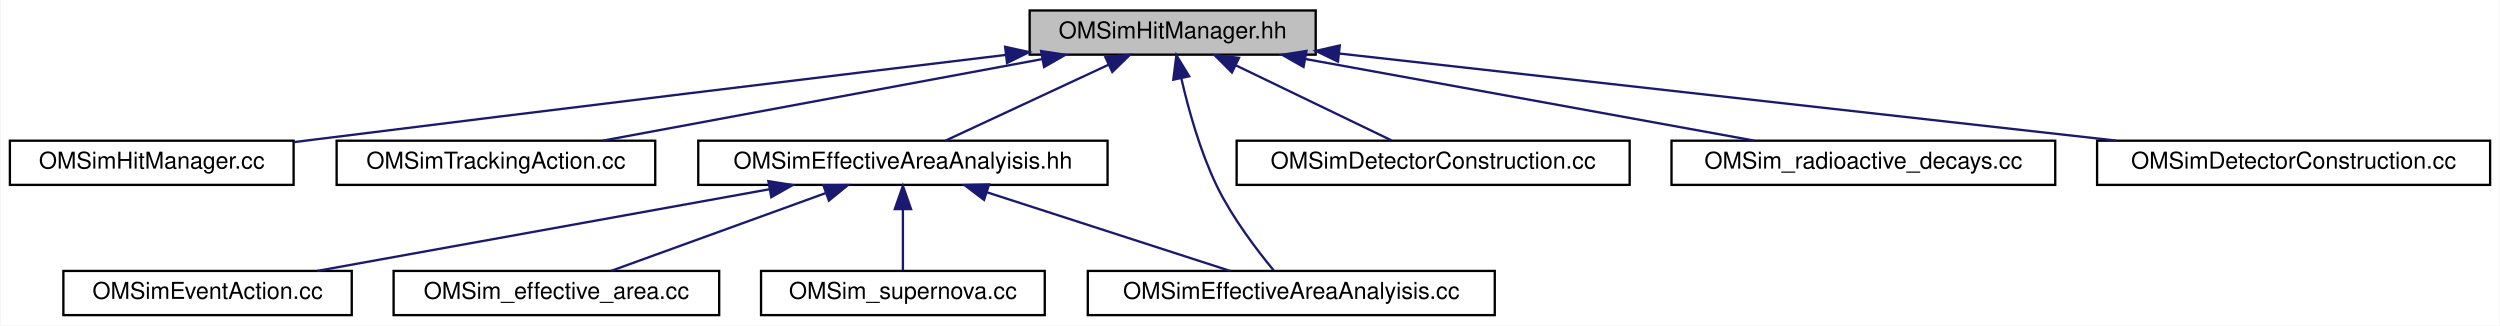
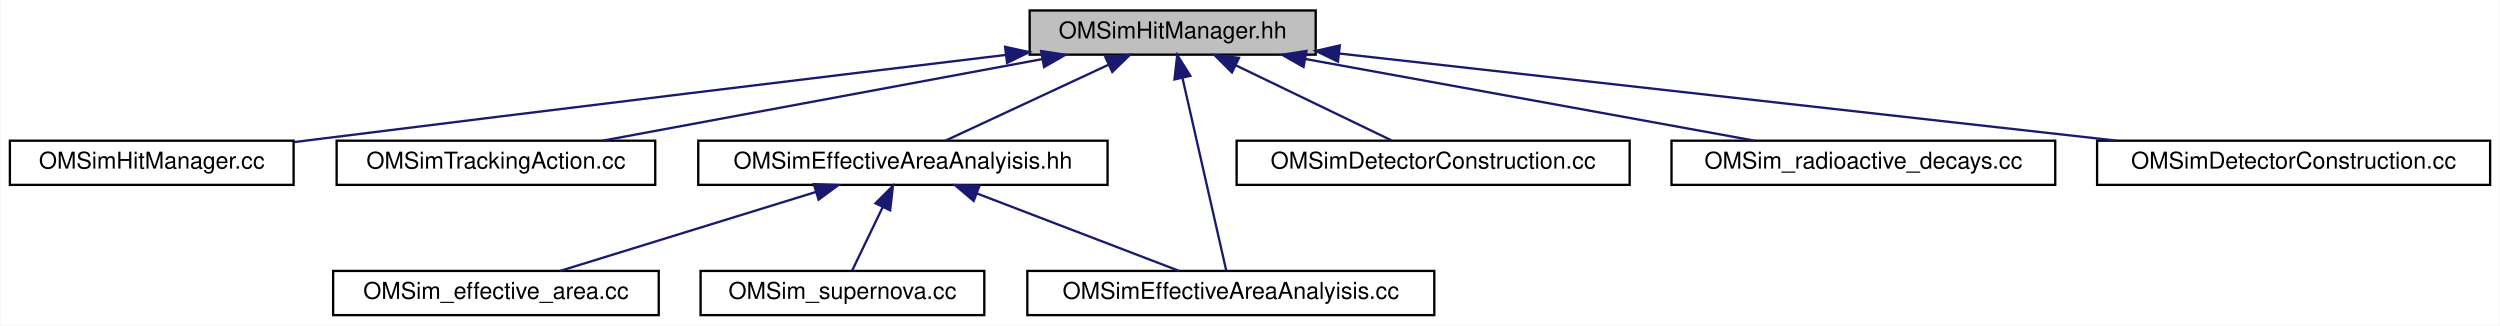
<svg xmlns="http://www.w3.org/2000/svg" xmlns:xlink="http://www.w3.org/1999/xlink" width="1075pt" height="140pt" viewBox="0.00 0.00 1074.50 140.00">
  <g id="graph0" class="graph" transform="scale(1 1) rotate(0) translate(4 136)">
    <polygon fill="white" stroke="transparent" points="-4,4 -4,-136 1070.5,-136 1070.5,4 -4,4" />
    <g id="node1" class="node">
      <g id="a_node1">
        <a xlink:title="Defines structures and classes related to optical module photon hit management.">
          <polygon fill="#bfbfbf" stroke="black" points="438.5,-112.5 438.5,-131.5 561.5,-131.5 561.5,-112.5 438.5,-112.5" />
          <text text-anchor="middle" x="500" y="-119.5" font-family="Helvetica,sans-Serif" font-size="10.00">OMSimHitManager.hh</text>
        </a>
      </g>
    </g>
    <g id="node2" class="node">
      <g id="a_node2">
        <a xlink:href="_o_m_sim_hit_manager_8cc.html" target="_top" xlink:title=" ">
          <polygon fill="white" stroke="black" points="0,-56.5 0,-75.5 122,-75.5 122,-56.5 0,-56.5" />
          <text text-anchor="middle" x="61" y="-63.5" font-family="Helvetica,sans-Serif" font-size="10.00">OMSimHitManager.cc</text>
        </a>
      </g>
    </g>
    <g id="edge1" class="edge">
      <path fill="none" stroke="midnightblue" d="M428.1,-112.37C353.72,-103.41 234.21,-88.93 131,-76 128.08,-75.63 125.1,-75.26 122.08,-74.88" />
      <polygon fill="midnightblue" stroke="midnightblue" points="427.94,-115.88 438.29,-113.6 428.78,-108.93 427.94,-115.88" />
    </g>
    <g id="node3" class="node">
      <g id="a_node3">
        <a xlink:href="_o_m_sim_tracking_action_8cc.html" target="_top" xlink:title=" ">
          <polygon fill="white" stroke="black" points="140.5,-56.5 140.5,-75.5 277.5,-75.5 277.5,-56.5 140.5,-56.5" />
          <text text-anchor="middle" x="209" y="-63.5" font-family="Helvetica,sans-Serif" font-size="10.00">OMSimTrackingAction.cc</text>
        </a>
      </g>
    </g>
    <g id="edge2" class="edge">
      <path fill="none" stroke="midnightblue" d="M443.96,-110.6C388.96,-100.4 306.1,-85.02 254.89,-75.52" />
      <polygon fill="midnightblue" stroke="midnightblue" points="443.42,-114.06 453.89,-112.44 444.7,-107.18 443.42,-114.06" />
    </g>
    <g id="node4" class="node">
      <g id="a_node4">
        <a xlink:href="_o_m_sim_effective_area_analyisis_8hh.html" target="_top" xlink:title=" ">
          <polygon fill="white" stroke="black" points="296,-56.5 296,-75.5 472,-75.5 472,-56.5 296,-56.5" />
          <text text-anchor="middle" x="384" y="-63.5" font-family="Helvetica,sans-Serif" font-size="10.00">OMSimEffectiveAreaAnalyisis.hh</text>
        </a>
      </g>
    </g>
    <g id="edge3" class="edge">
      <path fill="none" stroke="midnightblue" d="M472.28,-108.1C450.61,-98.01 421.1,-84.27 402.29,-75.52" />
      <polygon fill="midnightblue" stroke="midnightblue" points="471.08,-111.4 481.62,-112.44 474.03,-105.05 471.08,-111.4" />
    </g>
-     <g id="node7" class="node">
-       <g id="a_node7">
+     <g id="node6" class="node">
+       <g id="a_node6">
        <a xlink:href="_o_m_sim_effective_area_analyisis_8cc.html" target="_top" xlink:title=" ">
-           <polygon fill="white" stroke="black" points="463.5,-0.5 463.5,-19.5 638.5,-19.5 638.5,-0.5 463.5,-0.5" />
-           <text text-anchor="middle" x="551" y="-7.5" font-family="Helvetica,sans-Serif" font-size="10.00">OMSimEffectiveAreaAnalyisis.cc</text>
+           <polygon fill="white" stroke="black" points="437.5,-0.5 437.5,-19.5 612.5,-19.5 612.5,-0.5 437.5,-0.5" />
+           <text text-anchor="middle" x="525" y="-7.5" font-family="Helvetica,sans-Serif" font-size="10.00">OMSimEffectiveAreaAnalyisis.cc</text>
        </a>
      </g>
    </g>
-     <g id="edge9" class="edge">
-       <path fill="none" stroke="midnightblue" d="M503.71,-102.36C506.77,-89.02 511.79,-70.88 519,-56 525.61,-42.37 536.25,-28.42 543.43,-19.74" />
-       <polygon fill="midnightblue" stroke="midnightblue" points="500.26,-101.74 501.59,-112.25 507.1,-103.2 500.26,-101.74" />
+     <g id="edge8" class="edge">
+       <path fill="none" stroke="midnightblue" d="M504.24,-102.35C509.72,-78.25 519.02,-37.31 523.05,-19.59" />
+       <polygon fill="midnightblue" stroke="midnightblue" points="500.77,-101.84 501.96,-112.37 507.59,-103.39 500.77,-101.84" />
    </g>
-     <g id="node9" class="node">
-       <g id="a_node9">
+     <g id="node8" class="node">
+       <g id="a_node8">
        <a xlink:href="effective__area_2src_2_o_m_sim_detector_construction_8cc.html" target="_top" xlink:title=" ">
          <polygon fill="white" stroke="black" points="527.5,-56.5 527.5,-75.5 696.5,-75.5 696.5,-56.5 527.5,-56.5" />
          <text text-anchor="middle" x="612" y="-63.5" font-family="Helvetica,sans-Serif" font-size="10.00">OMSimDetectorConstruction.cc</text>
        </a>
      </g>
    </g>
-     <g id="edge8" class="edge">
+     <g id="edge7" class="edge">
      <path fill="none" stroke="midnightblue" d="M527.25,-107.86C548.02,-97.85 576.02,-84.35 594.05,-75.65" />
      <polygon fill="midnightblue" stroke="midnightblue" points="525.48,-104.83 517.99,-112.32 528.52,-111.13 525.48,-104.83" />
    </g>
-     <g id="node10" class="node">
-       <g id="a_node10">
+     <g id="node9" class="node">
+       <g id="a_node9">
        <a xlink:href="_o_m_sim__radioactive__decays_8cc.html" target="_top" xlink:title=" ">
          <polygon fill="white" stroke="black" points="714.5,-56.5 714.5,-75.5 879.5,-75.5 879.5,-56.5 714.5,-56.5" />
          <text text-anchor="middle" x="797" y="-63.5" font-family="Helvetica,sans-Serif" font-size="10.00">OMSim_radioactive_decays.cc</text>
        </a>
      </g>
    </g>
-     <g id="edge10" class="edge">
+     <g id="edge9" class="edge">
      <path fill="none" stroke="midnightblue" d="M557.2,-110.6C613.33,-100.4 697.9,-85.02 750.16,-75.52" />
      <polygon fill="midnightblue" stroke="midnightblue" points="556.27,-107.21 547.06,-112.44 557.53,-114.1 556.27,-107.21" />
    </g>
-     <g id="node11" class="node">
-       <g id="a_node11">
+     <g id="node10" class="node">
+       <g id="a_node10">
        <a xlink:href="radioactive__decays_2src_2_o_m_sim_detector_construction_8cc.html" target="_top" xlink:title=" ">
          <polygon fill="white" stroke="black" points="897.5,-56.5 897.5,-75.5 1066.5,-75.5 1066.5,-56.5 897.5,-56.5" />
          <text text-anchor="middle" x="982" y="-63.5" font-family="Helvetica,sans-Serif" font-size="10.00">OMSimDetectorConstruction.cc</text>
        </a>
      </g>
    </g>
-     <g id="edge11" class="edge">
+     <g id="edge10" class="edge">
      <path fill="none" stroke="midnightblue" d="M571.61,-112.98C661.22,-102.94 814.03,-85.82 905.76,-75.54" />
      <polygon fill="midnightblue" stroke="midnightblue" points="571.08,-109.51 561.54,-114.11 571.86,-116.47 571.08,-109.51" />
    </g>
    <g id="node5" class="node">
      <g id="a_node5">
-         <a xlink:href="common_2framework_2src_2_o_m_sim_event_action_8cc.html" target="_top" xlink:title=" ">
-           <polygon fill="white" stroke="black" points="23,-0.5 23,-19.5 147,-19.5 147,-0.5 23,-0.5" />
-           <text text-anchor="middle" x="85" y="-7.5" font-family="Helvetica,sans-Serif" font-size="10.00">OMSimEventAction.cc</text>
+         <a xlink:href="_o_m_sim__effective__area_8cc.html" target="_top" xlink:title="Main for the calculation of effective areas.">
+           <polygon fill="white" stroke="black" points="139,-0.5 139,-19.5 279,-19.5 279,-0.5 139,-0.5" />
+           <text text-anchor="middle" x="209" y="-7.5" font-family="Helvetica,sans-Serif" font-size="10.00">OMSim_effective_area.cc</text>
        </a>
      </g>
    </g>
    <g id="edge4" class="edge">
-       <path fill="none" stroke="midnightblue" d="M326.77,-54.66C270.26,-44.46 184.88,-29.04 132.16,-19.52" />
-       <polygon fill="midnightblue" stroke="midnightblue" points="326.16,-58.11 336.62,-56.44 327.4,-51.22 326.16,-58.11" />
+       <path fill="none" stroke="midnightblue" d="M346.53,-53.44C313.53,-43.26 266.24,-28.66 236.6,-19.52" />
+       <polygon fill="midnightblue" stroke="midnightblue" points="345.68,-56.84 356.27,-56.44 347.75,-50.15 345.68,-56.84" />
    </g>
-     <g id="node6" class="node">
-       <g id="a_node6">
-         <a xlink:href="_o_m_sim__effective__area_8cc.html" target="_top" xlink:title="Main for the calculation of effective areas.">
-           <polygon fill="white" stroke="black" points="165,-0.5 165,-19.5 305,-19.5 305,-0.5 165,-0.5" />
-           <text text-anchor="middle" x="235" y="-7.5" font-family="Helvetica,sans-Serif" font-size="10.00">OMSim_effective_area.cc</text>
+     <g id="edge5" class="edge">
+       <path fill="none" stroke="midnightblue" d="M415.93,-52.77C442.41,-42.63 479.39,-28.47 502.76,-19.52" />
+       <polygon fill="midnightblue" stroke="midnightblue" points="414.43,-49.6 406.34,-56.44 416.93,-56.14 414.43,-49.6" />
+     </g>
+     <g id="node7" class="node">
+       <g id="a_node7">
+         <a xlink:href="_o_m_sim__supernova_8cc.html" target="_top" xlink:title=" ">
+           <polygon fill="white" stroke="black" points="297,-0.5 297,-19.5 419,-19.5 419,-0.5 297,-0.5" />
+           <text text-anchor="middle" x="358" y="-7.5" font-family="Helvetica,sans-Serif" font-size="10.00">OMSim_supernova.cc</text>
        </a>
      </g>
    </g>
-     <g id="edge5" class="edge">
-       <path fill="none" stroke="midnightblue" d="M350.63,-52.91C322.62,-42.75 283.3,-28.51 258.5,-19.52" />
-       <polygon fill="midnightblue" stroke="midnightblue" points="349.8,-56.33 360.39,-56.44 352.18,-49.75 349.8,-56.33" />
-     </g>
    <g id="edge6" class="edge">
-       <path fill="none" stroke="midnightblue" d="M420.17,-53.3C451.64,-43.13 496.49,-28.62 524.66,-19.52" />
-       <polygon fill="midnightblue" stroke="midnightblue" points="418.9,-50.04 410.46,-56.44 421.05,-56.7 418.9,-50.04" />
-     </g>
-     <g id="node8" class="node">
-       <g id="a_node8">
-         <a xlink:href="_o_m_sim__supernova_8cc.html" target="_top" xlink:title=" ">
-           <polygon fill="white" stroke="black" points="323,-0.5 323,-19.5 445,-19.5 445,-0.5 323,-0.5" />
-           <text text-anchor="middle" x="384" y="-7.5" font-family="Helvetica,sans-Serif" font-size="10.00">OMSim_supernova.cc</text>
-         </a>
-       </g>
-     </g>
-     <g id="edge7" class="edge">
-       <path fill="none" stroke="midnightblue" d="M384,-45.8C384,-36.91 384,-26.78 384,-19.75" />
-       <polygon fill="midnightblue" stroke="midnightblue" points="380.5,-46.08 384,-56.08 387.5,-46.08 380.5,-46.08" />
+       <path fill="none" stroke="midnightblue" d="M375.33,-46.98C370.91,-37.82 365.75,-27.09 362.21,-19.75" />
+       <polygon fill="midnightblue" stroke="midnightblue" points="372.21,-48.59 379.71,-56.08 378.52,-45.55 372.21,-48.59" />
    </g>
  </g>
</svg>
